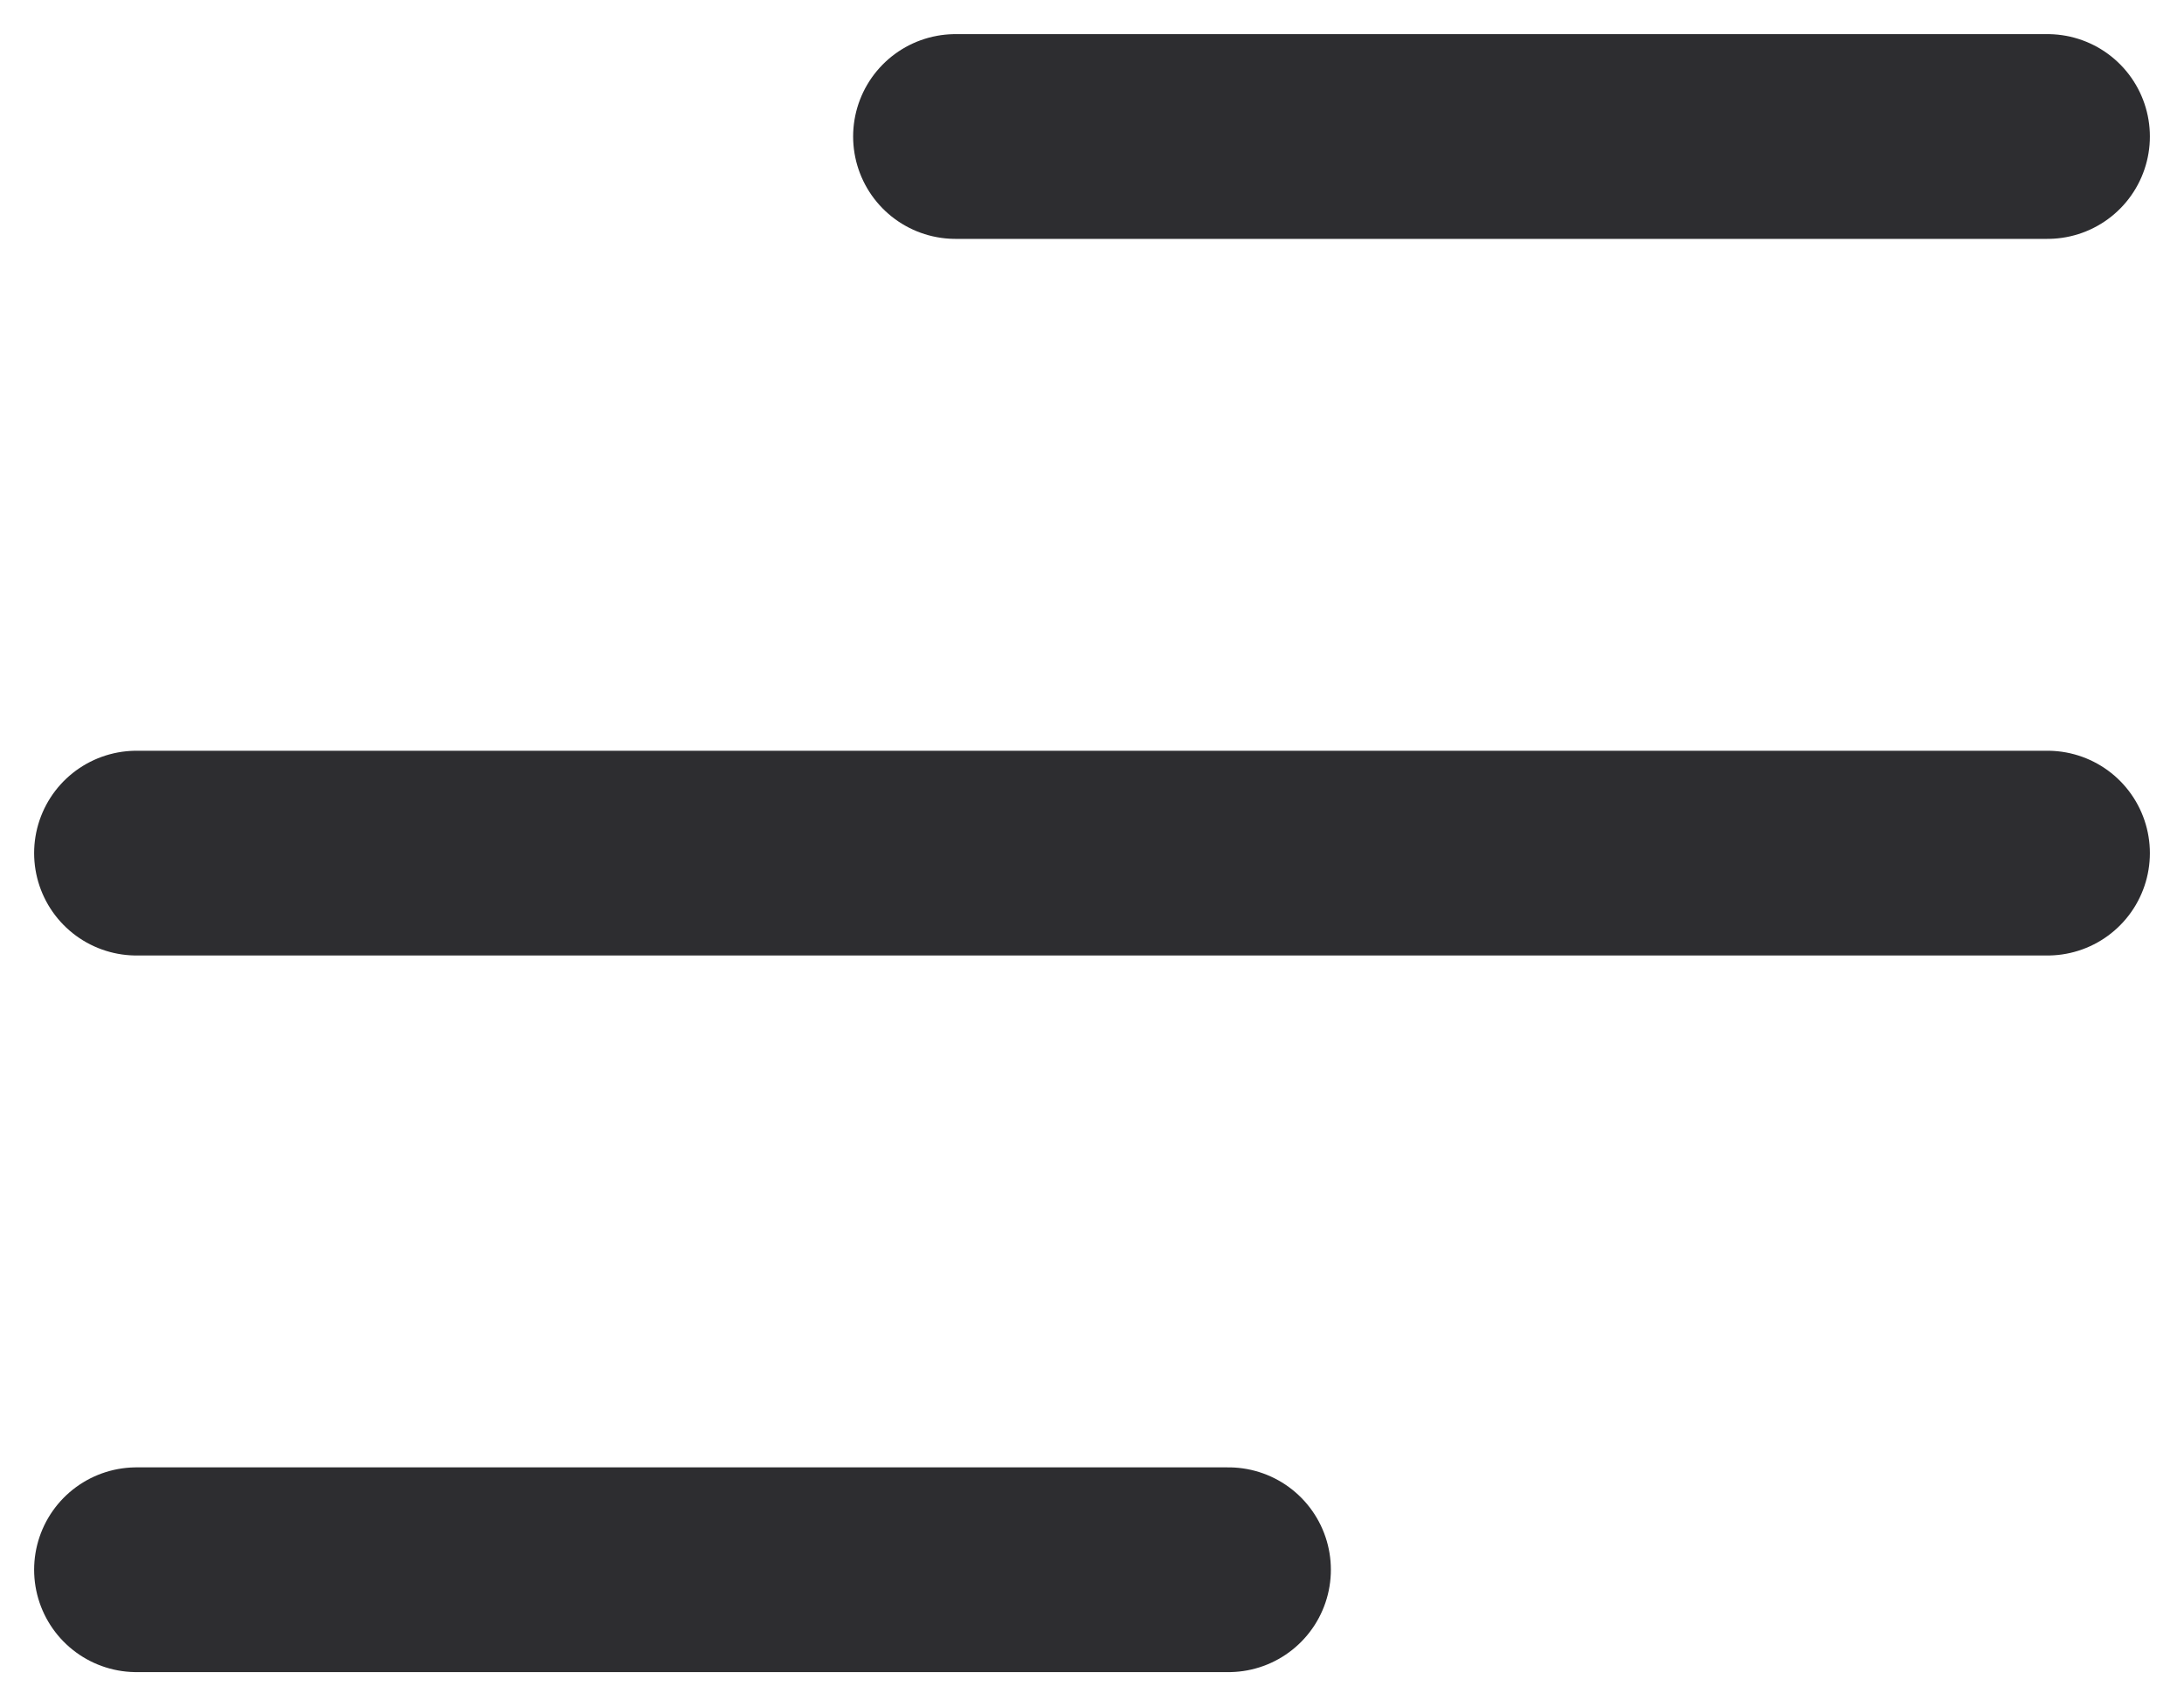
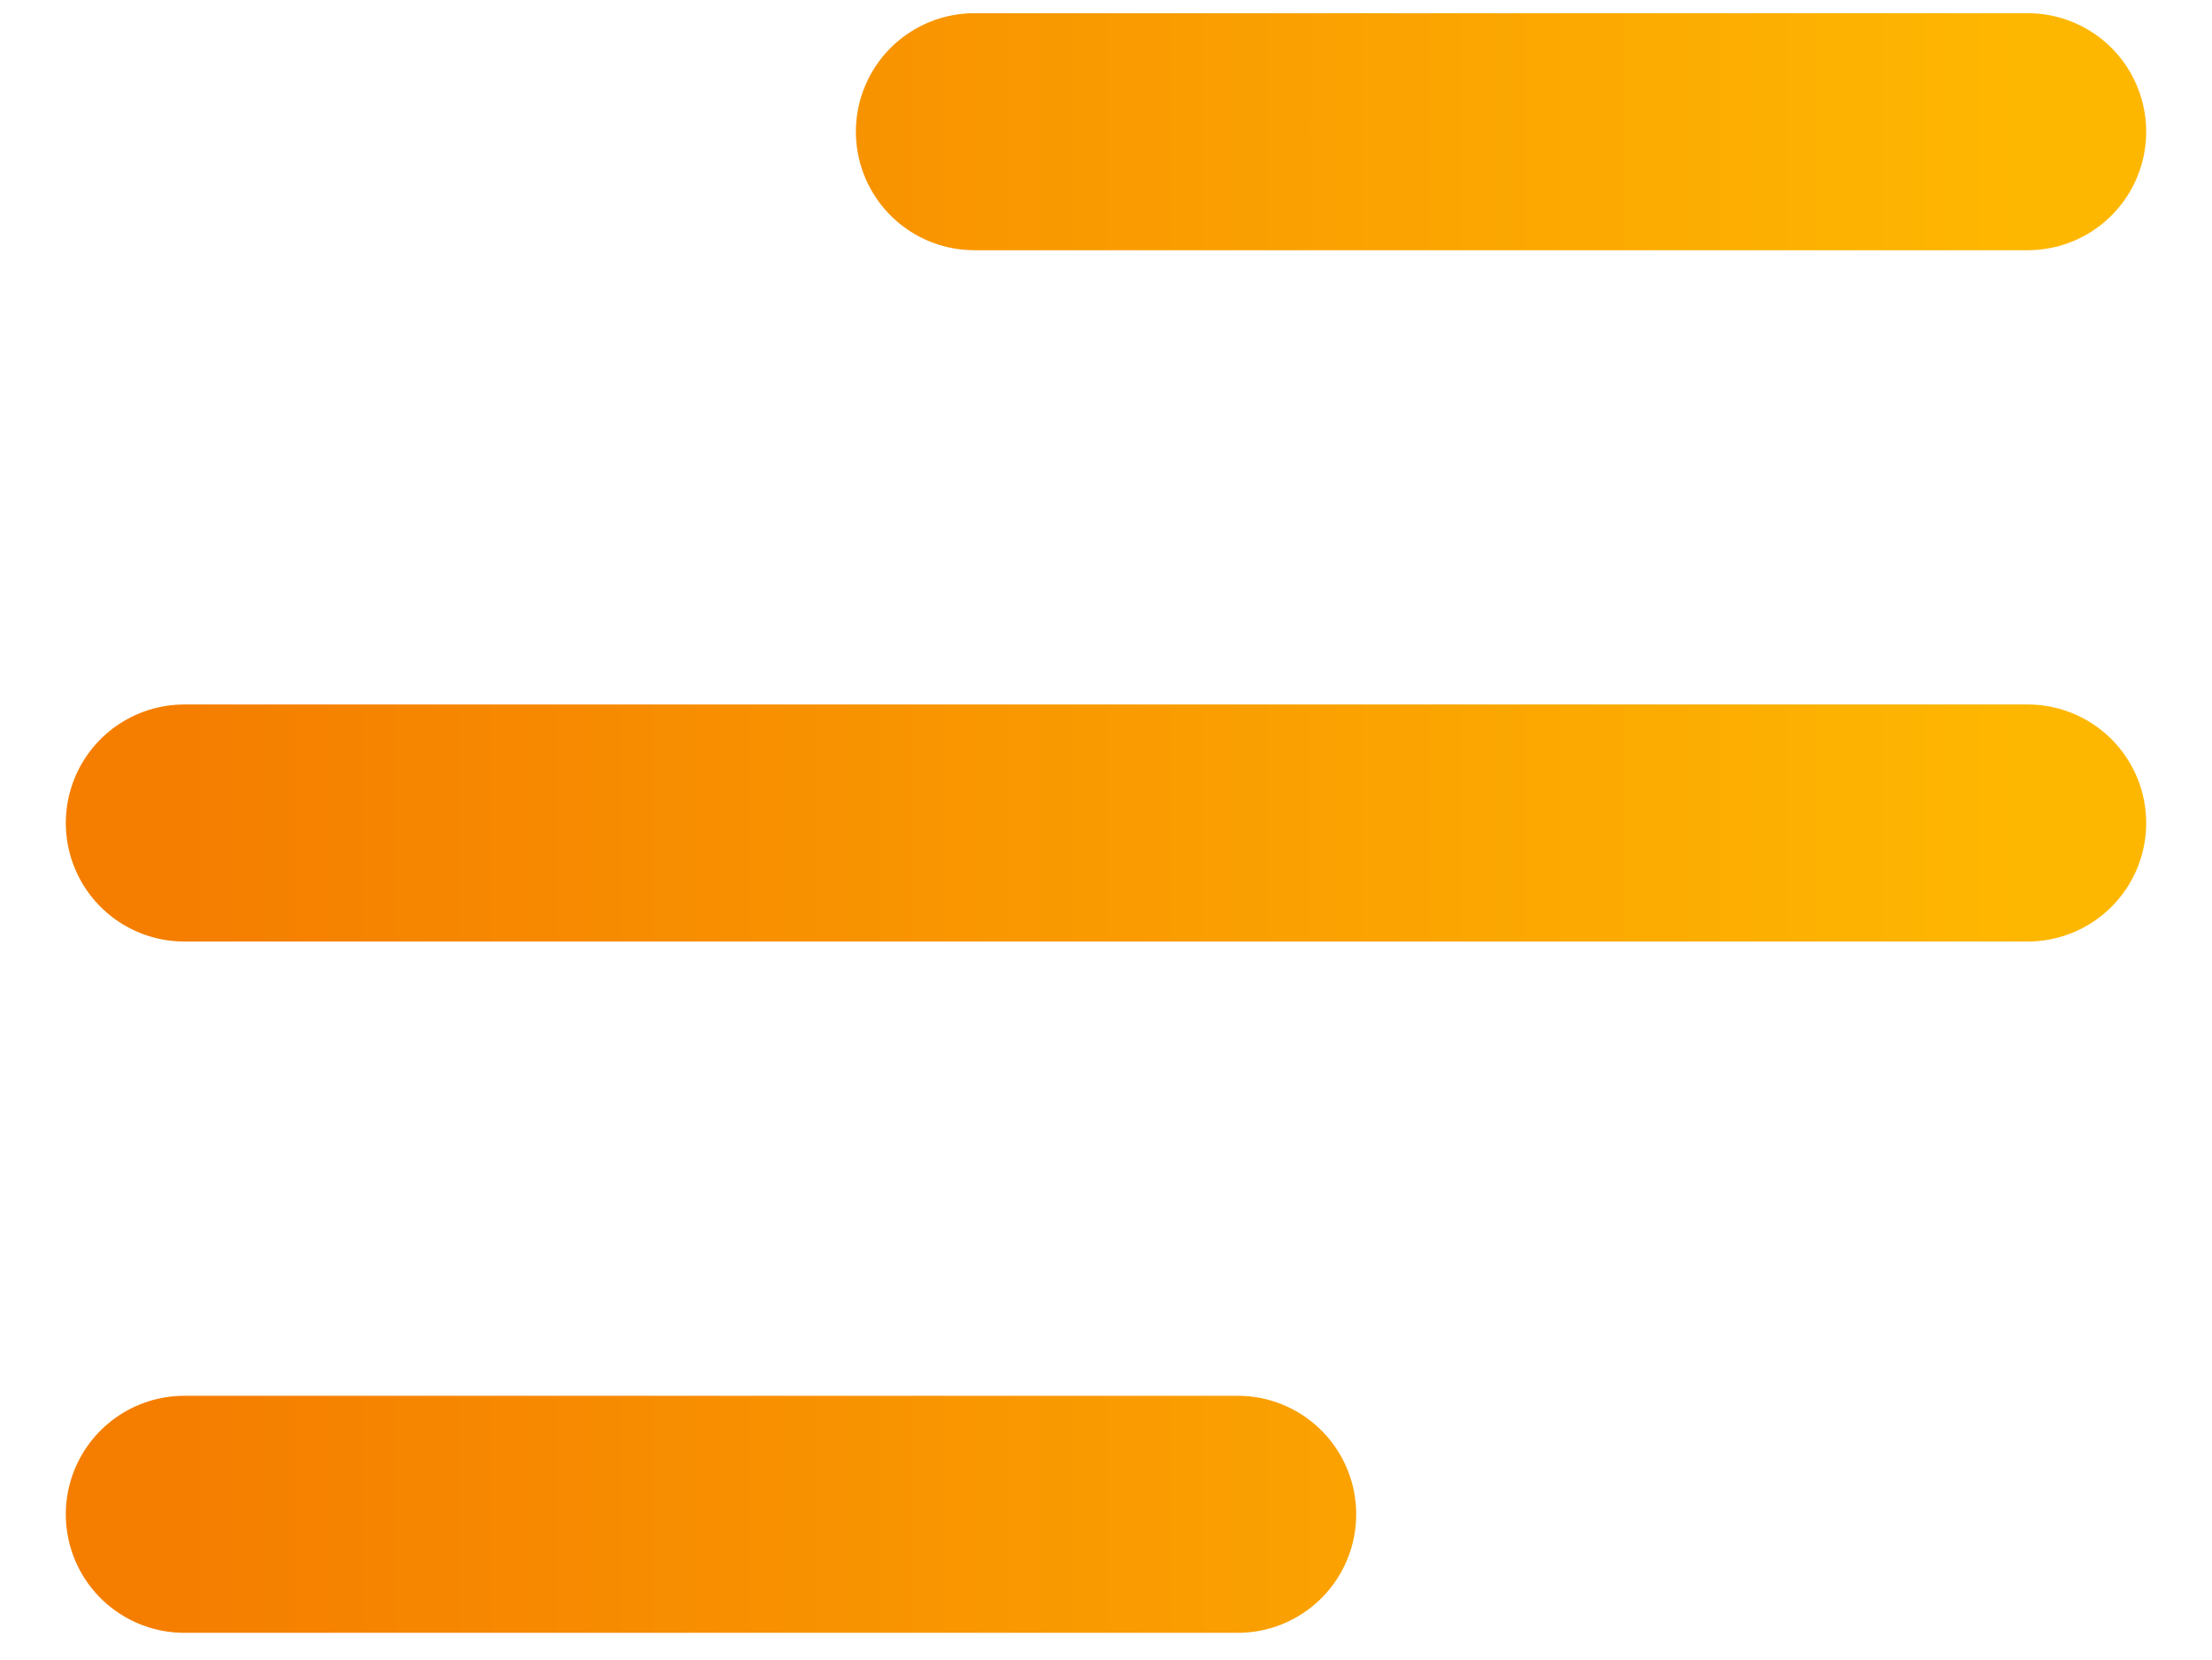
- <svg xmlns="http://www.w3.org/2000/svg" width="32" height="25" viewBox="0 0 32 25" fill="none">
-   <path d="M2 23H18M2 12.5H30M14 2H30" stroke="#2D2D30" stroke-width="3" stroke-linecap="round" stroke-linejoin="round" />
+ <svg xmlns="http://www.w3.org/2000/svg" width="28" height="21" viewBox="0 0 28 21" fill="none">
+   <path d="M2.333 19.167H15.667M2.333 10.417H25.667M12.334 1.667H25.667" stroke="url(#paint0_linear_595_133)" stroke-width="3" stroke-linecap="round" stroke-linejoin="round" />
+   <defs>
+     <linearGradient id="paint0_linear_595_133" x1="2.333" y1="10" x2="25.667" y2="10" gradientUnits="userSpaceOnUse">
+       <stop stop-color="#F57E00" />
+       <stop offset="1" stop-color="#FEB701" />
+     </linearGradient>
+   </defs>
</svg>
